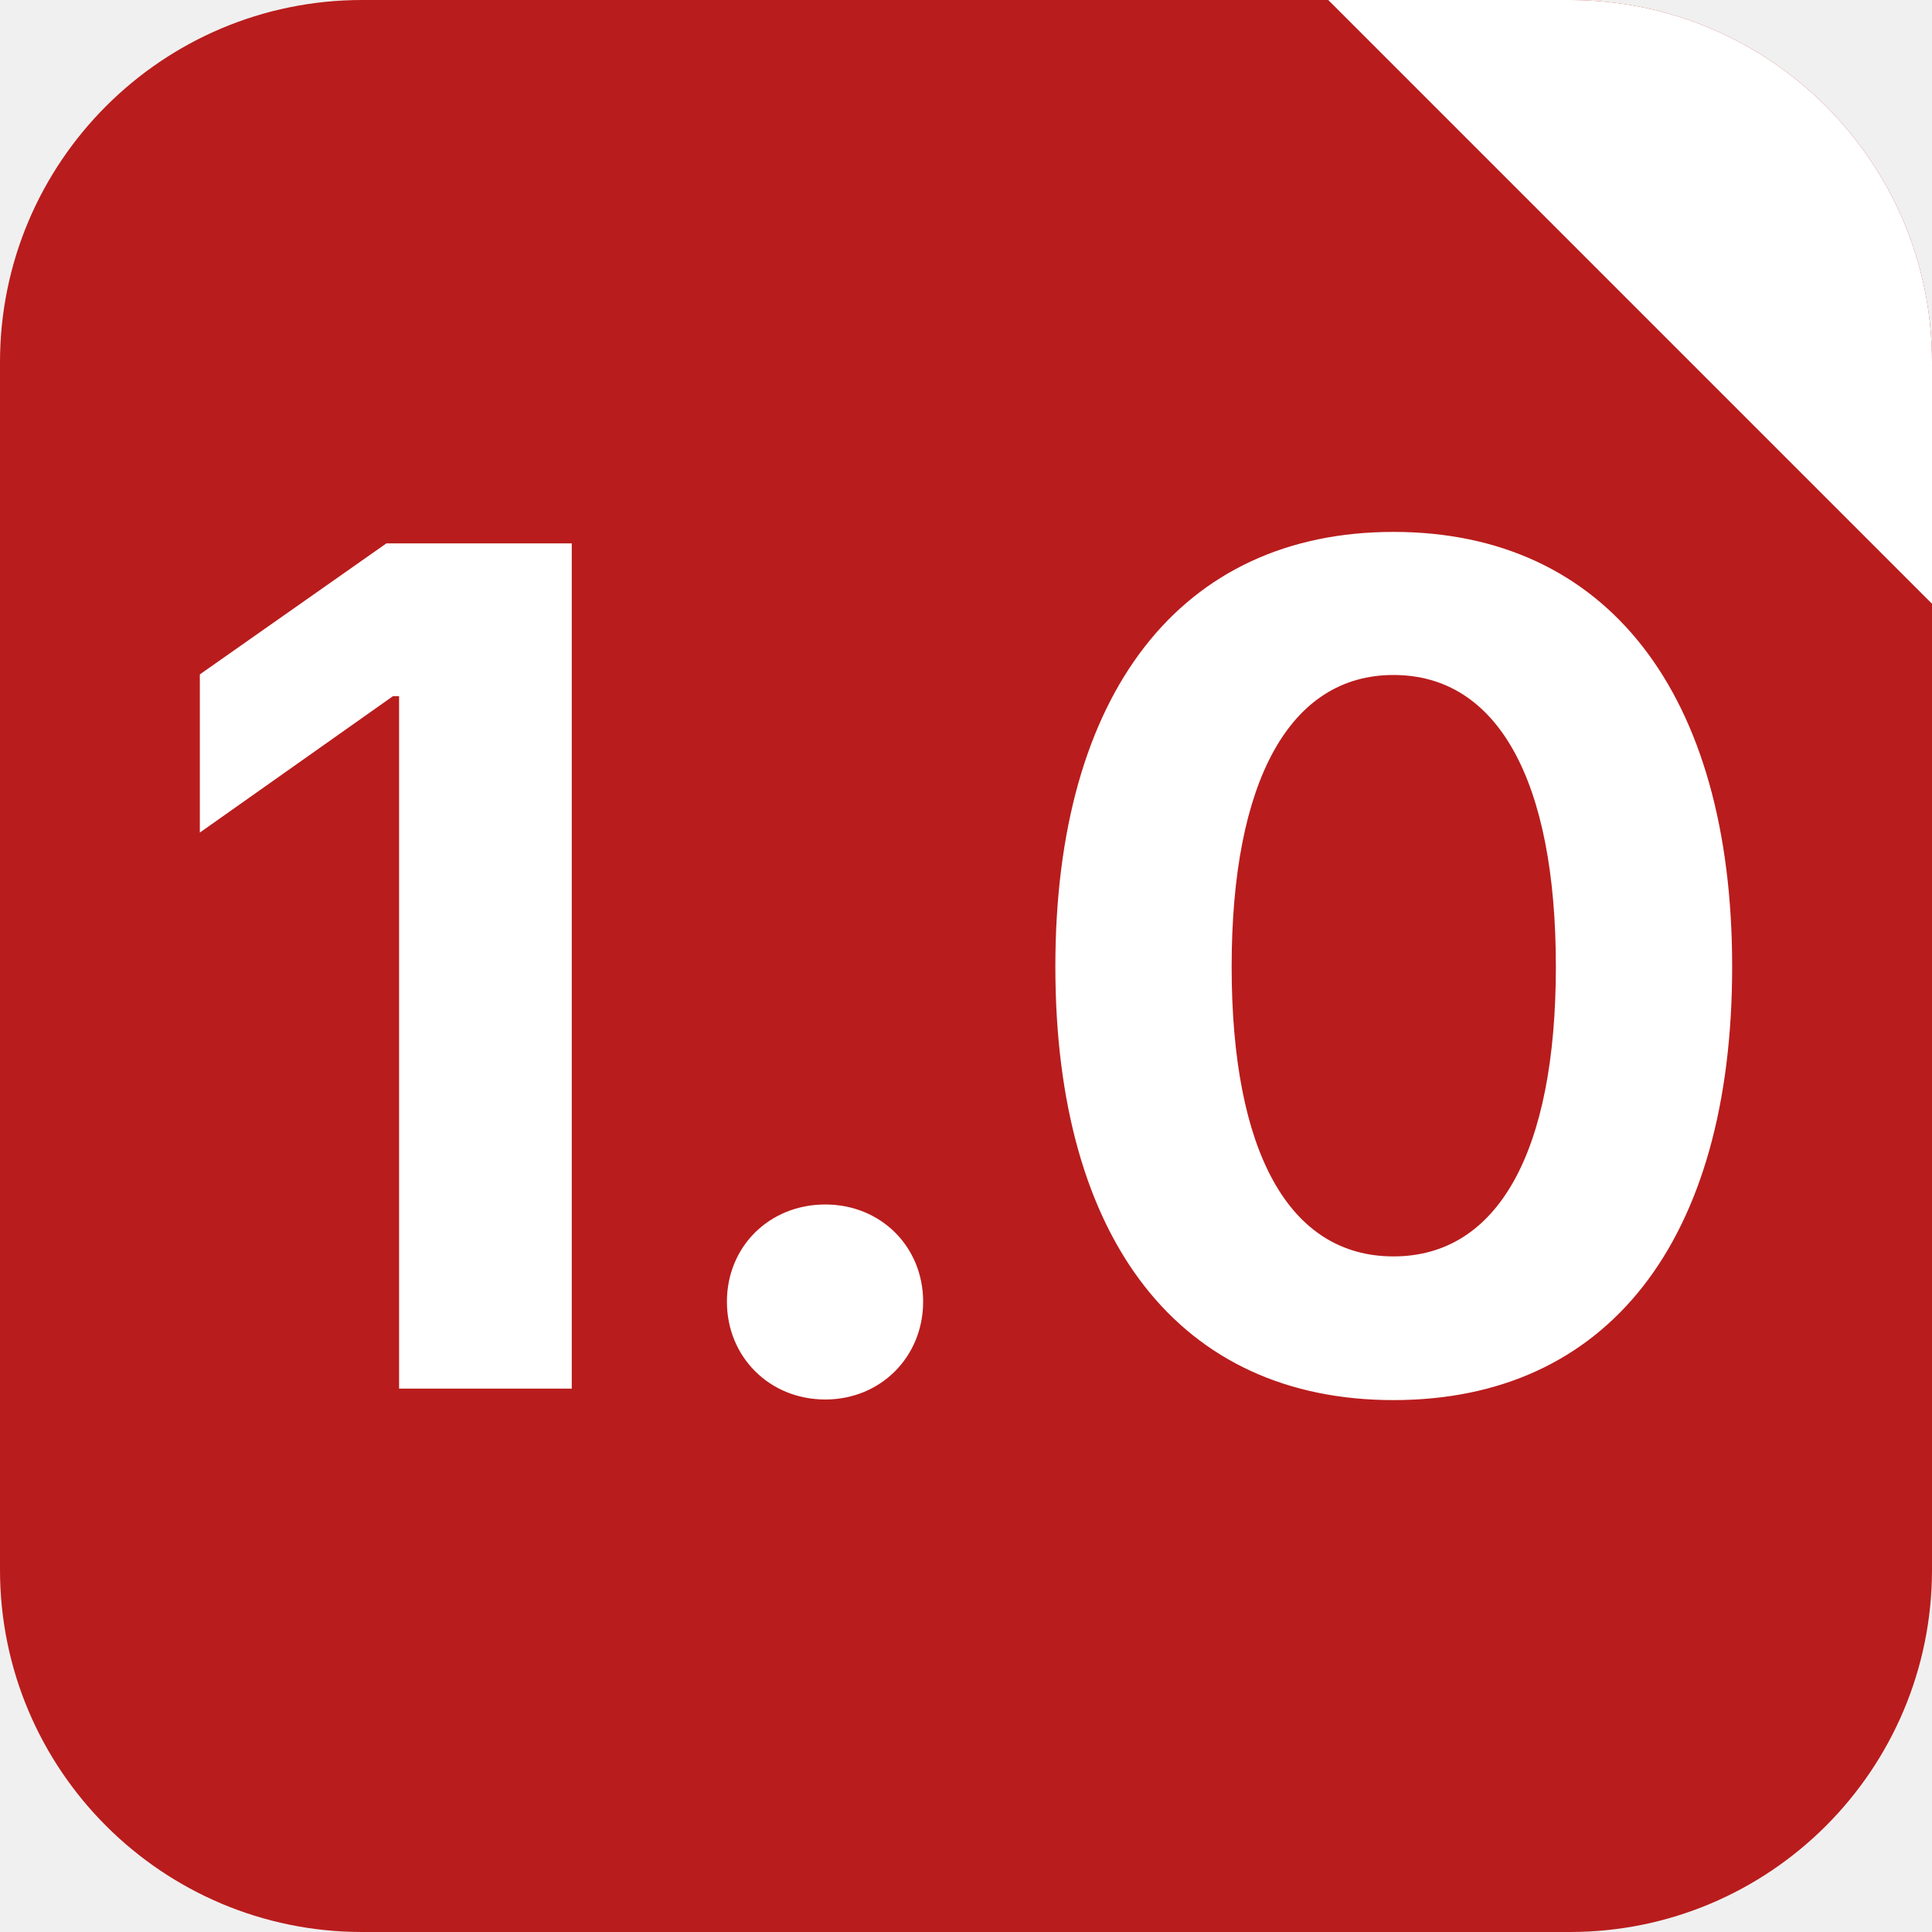
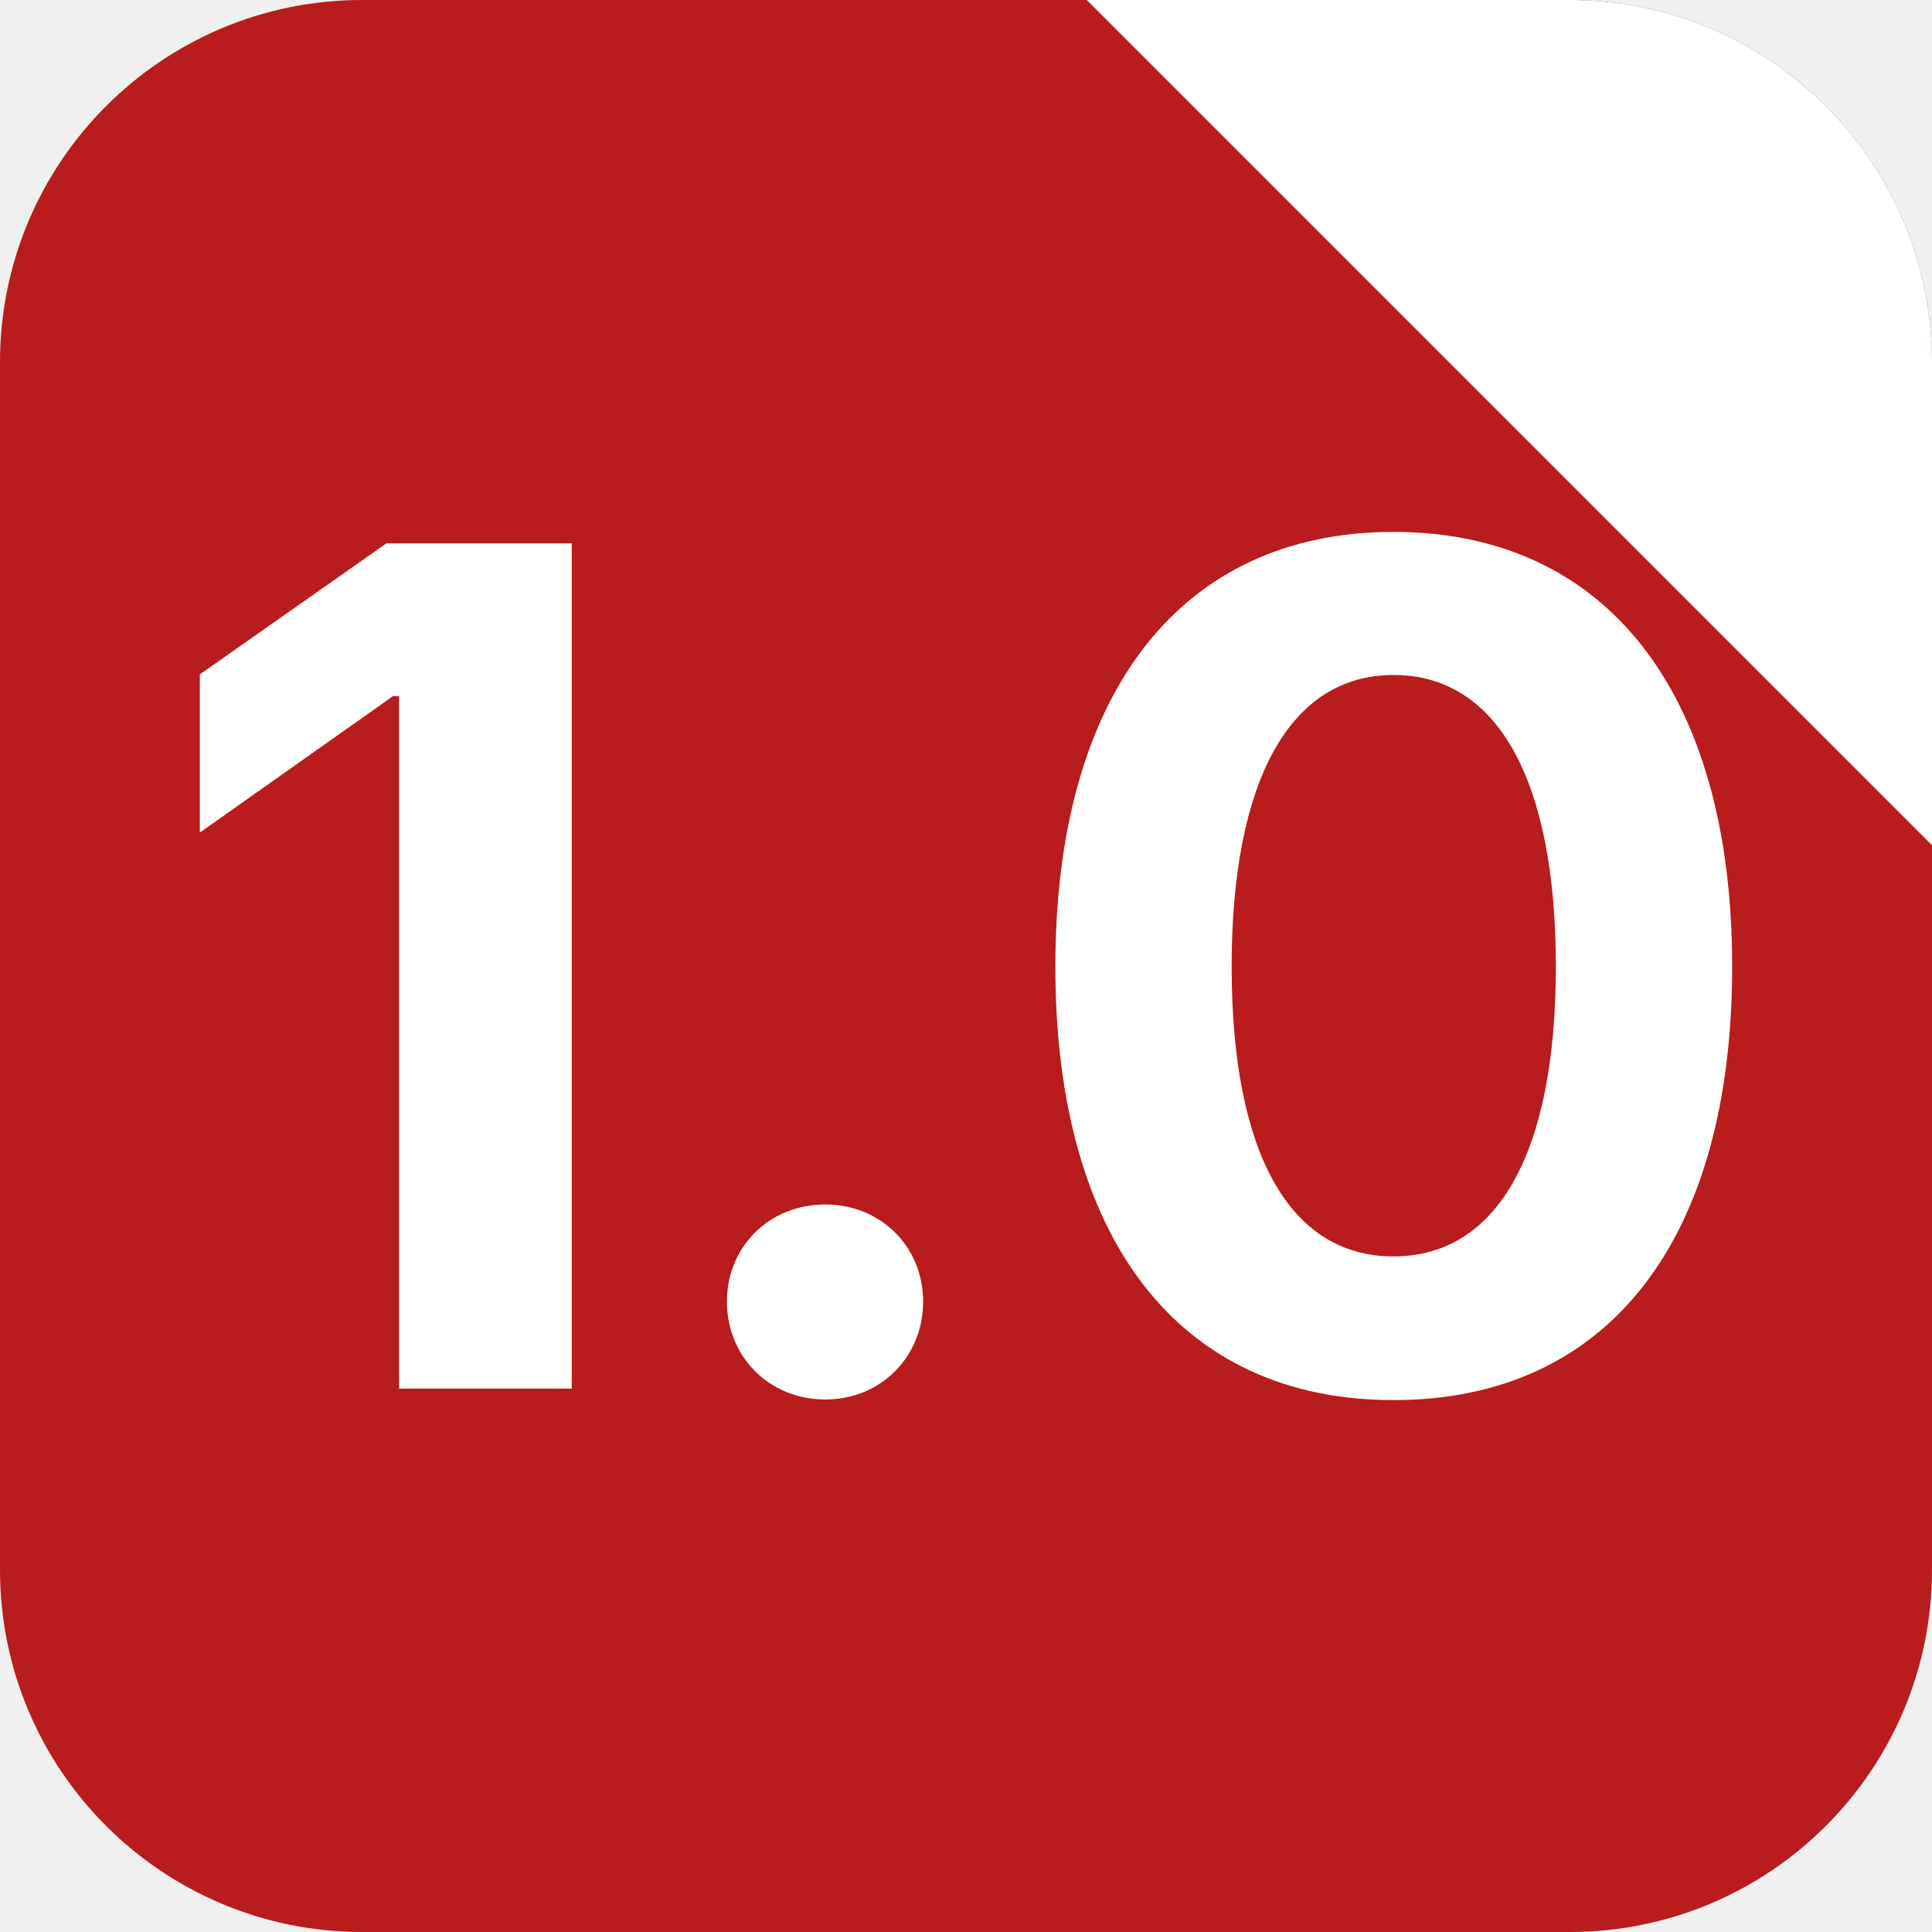
<svg xmlns="http://www.w3.org/2000/svg" viewBox="0 0 32 32">
  <clipPath id="c">
    <rect width="32" height="32" rx="6" />
  </clipPath>
  <rect width="32" height="32" rx="6" fill="#B91C1C" />
  <path fill="#FFFFFF" d="M9.47 9H6.4L3.31 11.17V13.79L6.51 11.53H6.61V23H9.47ZM13.67 23.18C14.59 23.18 15.29 22.47 15.29 21.56C15.29 20.65 14.59 19.95 13.67 19.95C12.74 19.95 12.04 20.65 12.04 21.56C12.04 22.47 12.74 23.18 13.67 23.18ZM23.08 23.19C26.63 23.19 28.69 20.55 28.69 16.01C28.69 11.48 26.61 8.81 23.08 8.81C19.56 8.81 17.48 11.48 17.48 16.01C17.48 20.55 19.55 23.19 23.08 23.19ZM23.08 20.81C21.35 20.81 20.4 19.08 20.4 16.01C20.4 12.94 21.36 11.18 23.08 11.18C24.81 11.18 25.77 12.93 25.77 16.01C25.77 19.08 24.81 20.81 23.08 20.81Z" />
-   <path clip-path="url(#c)" fill="#FFFFFF" d="M22 0H32V10Z" />
+   <path clip-path="url(#c)" fill="#FFFFFF" d="M18 0H32V14Z" />
</svg>
